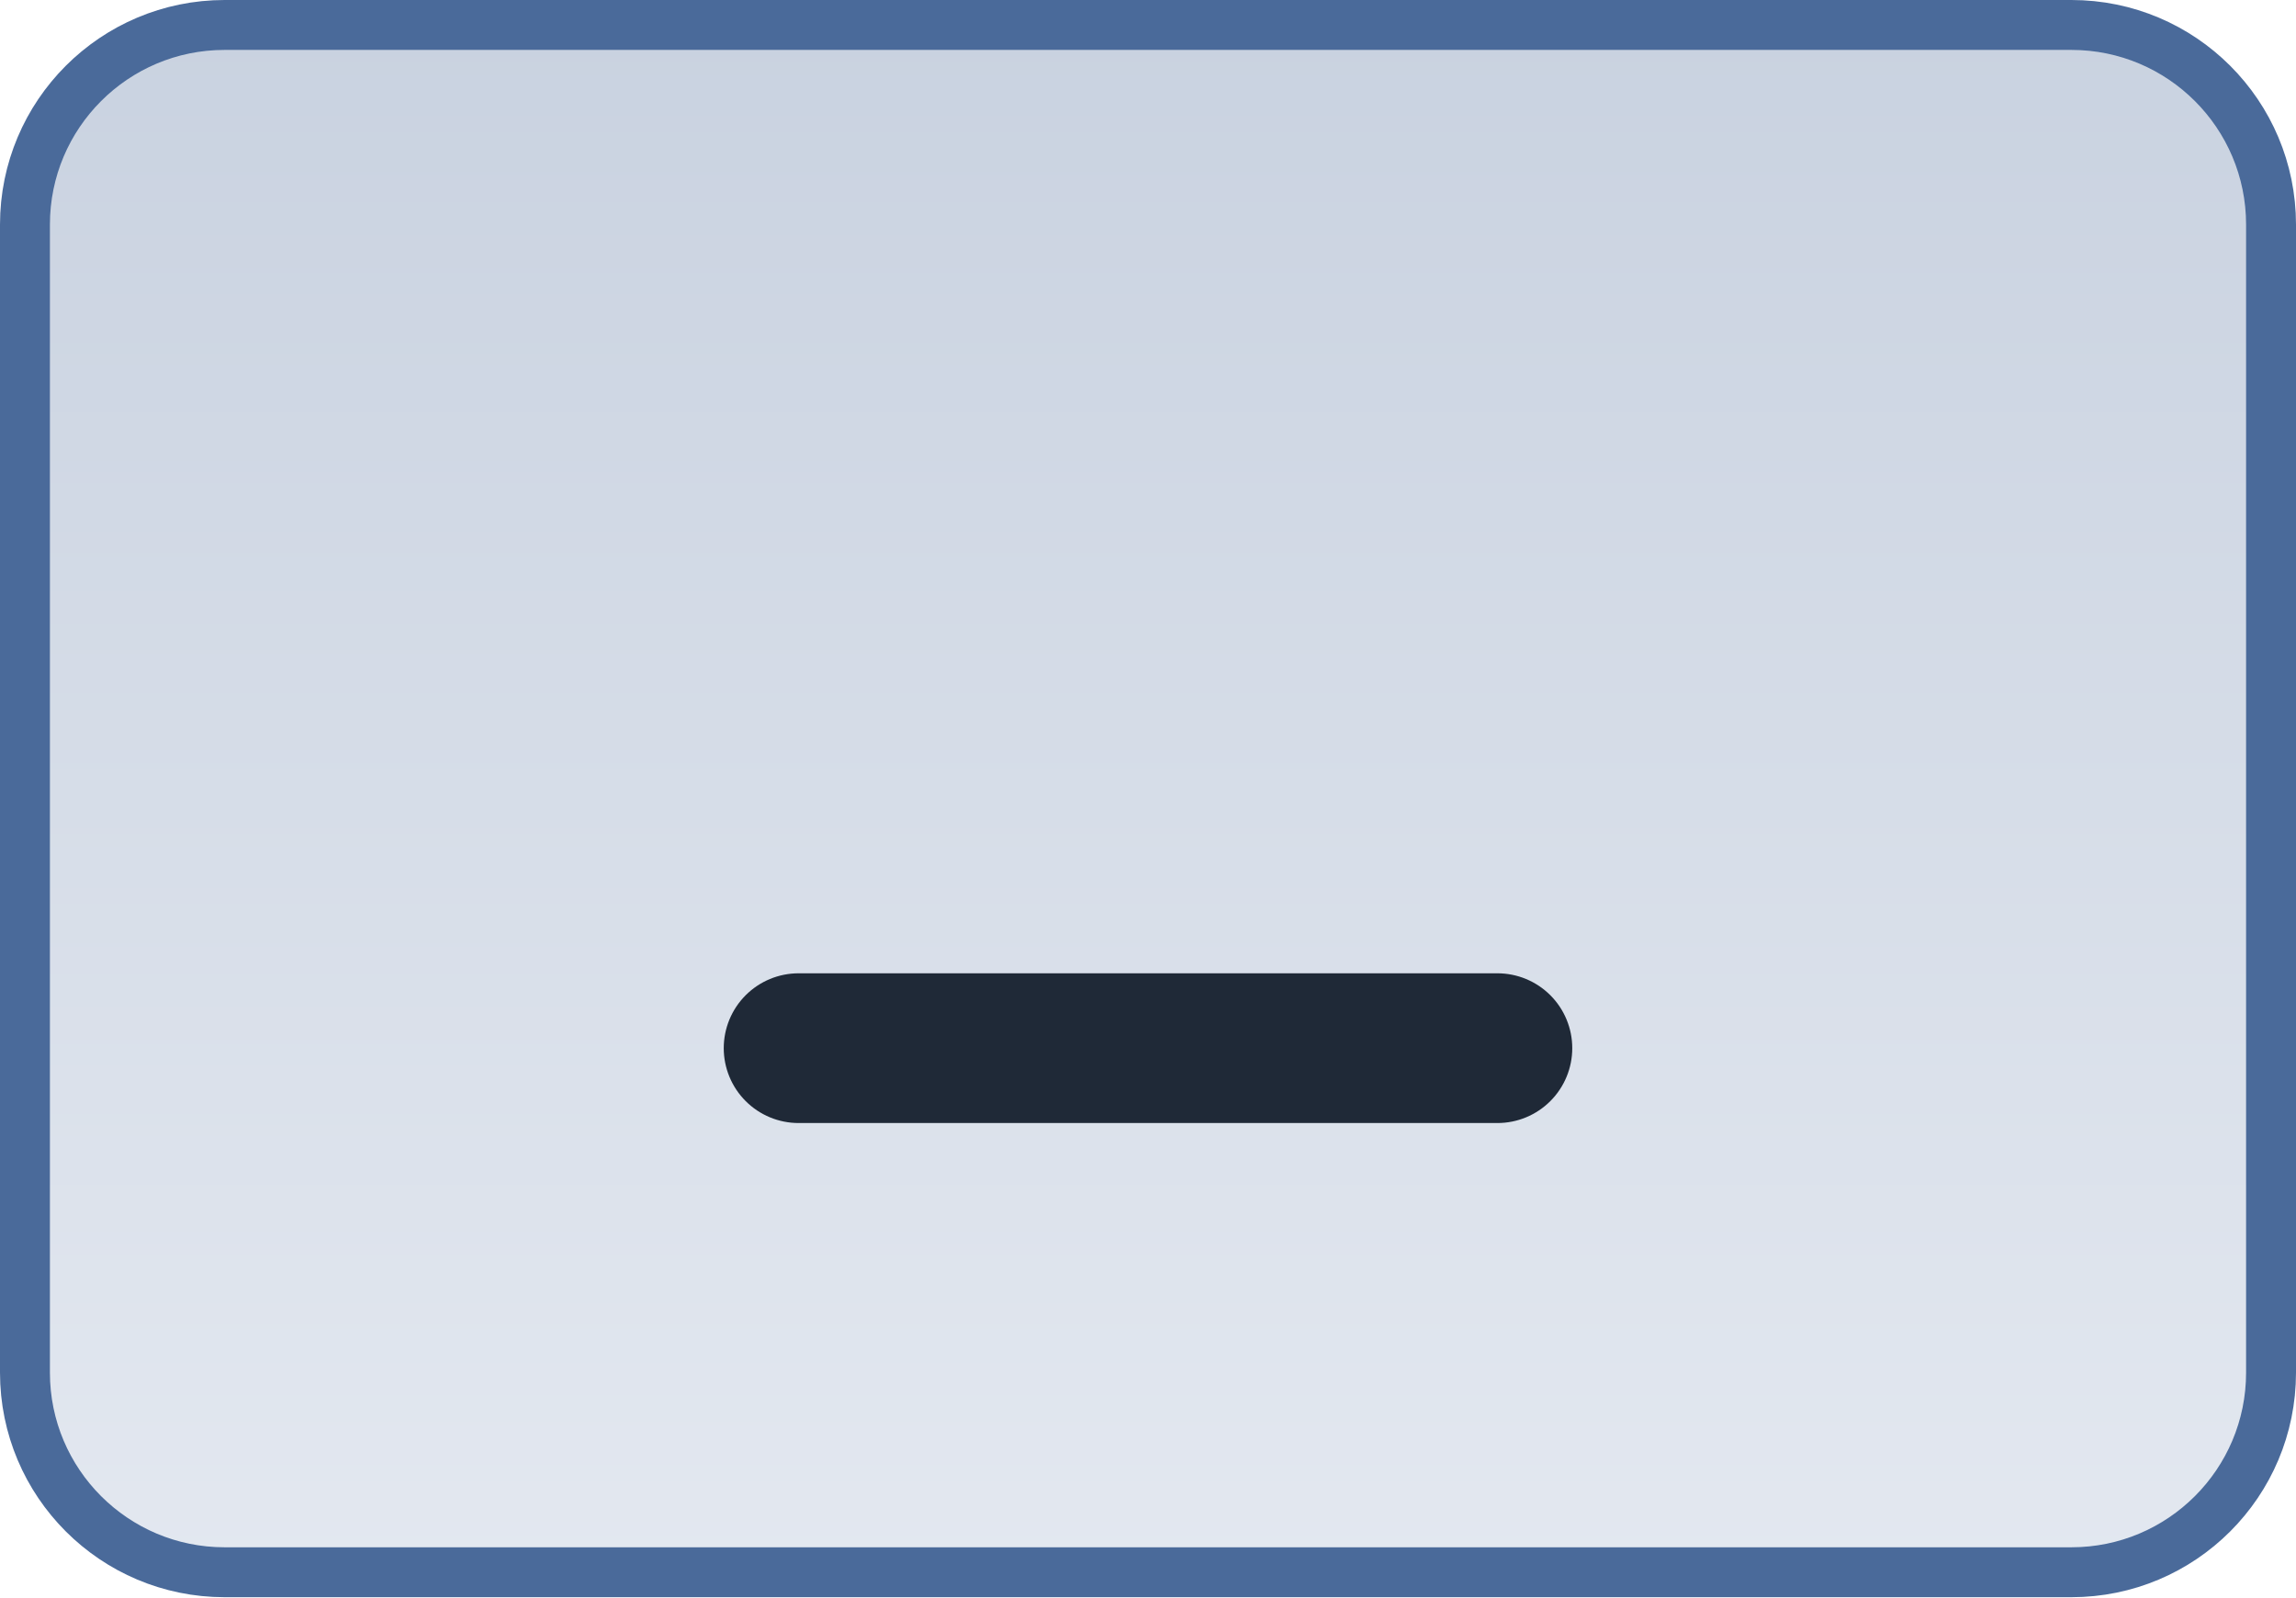
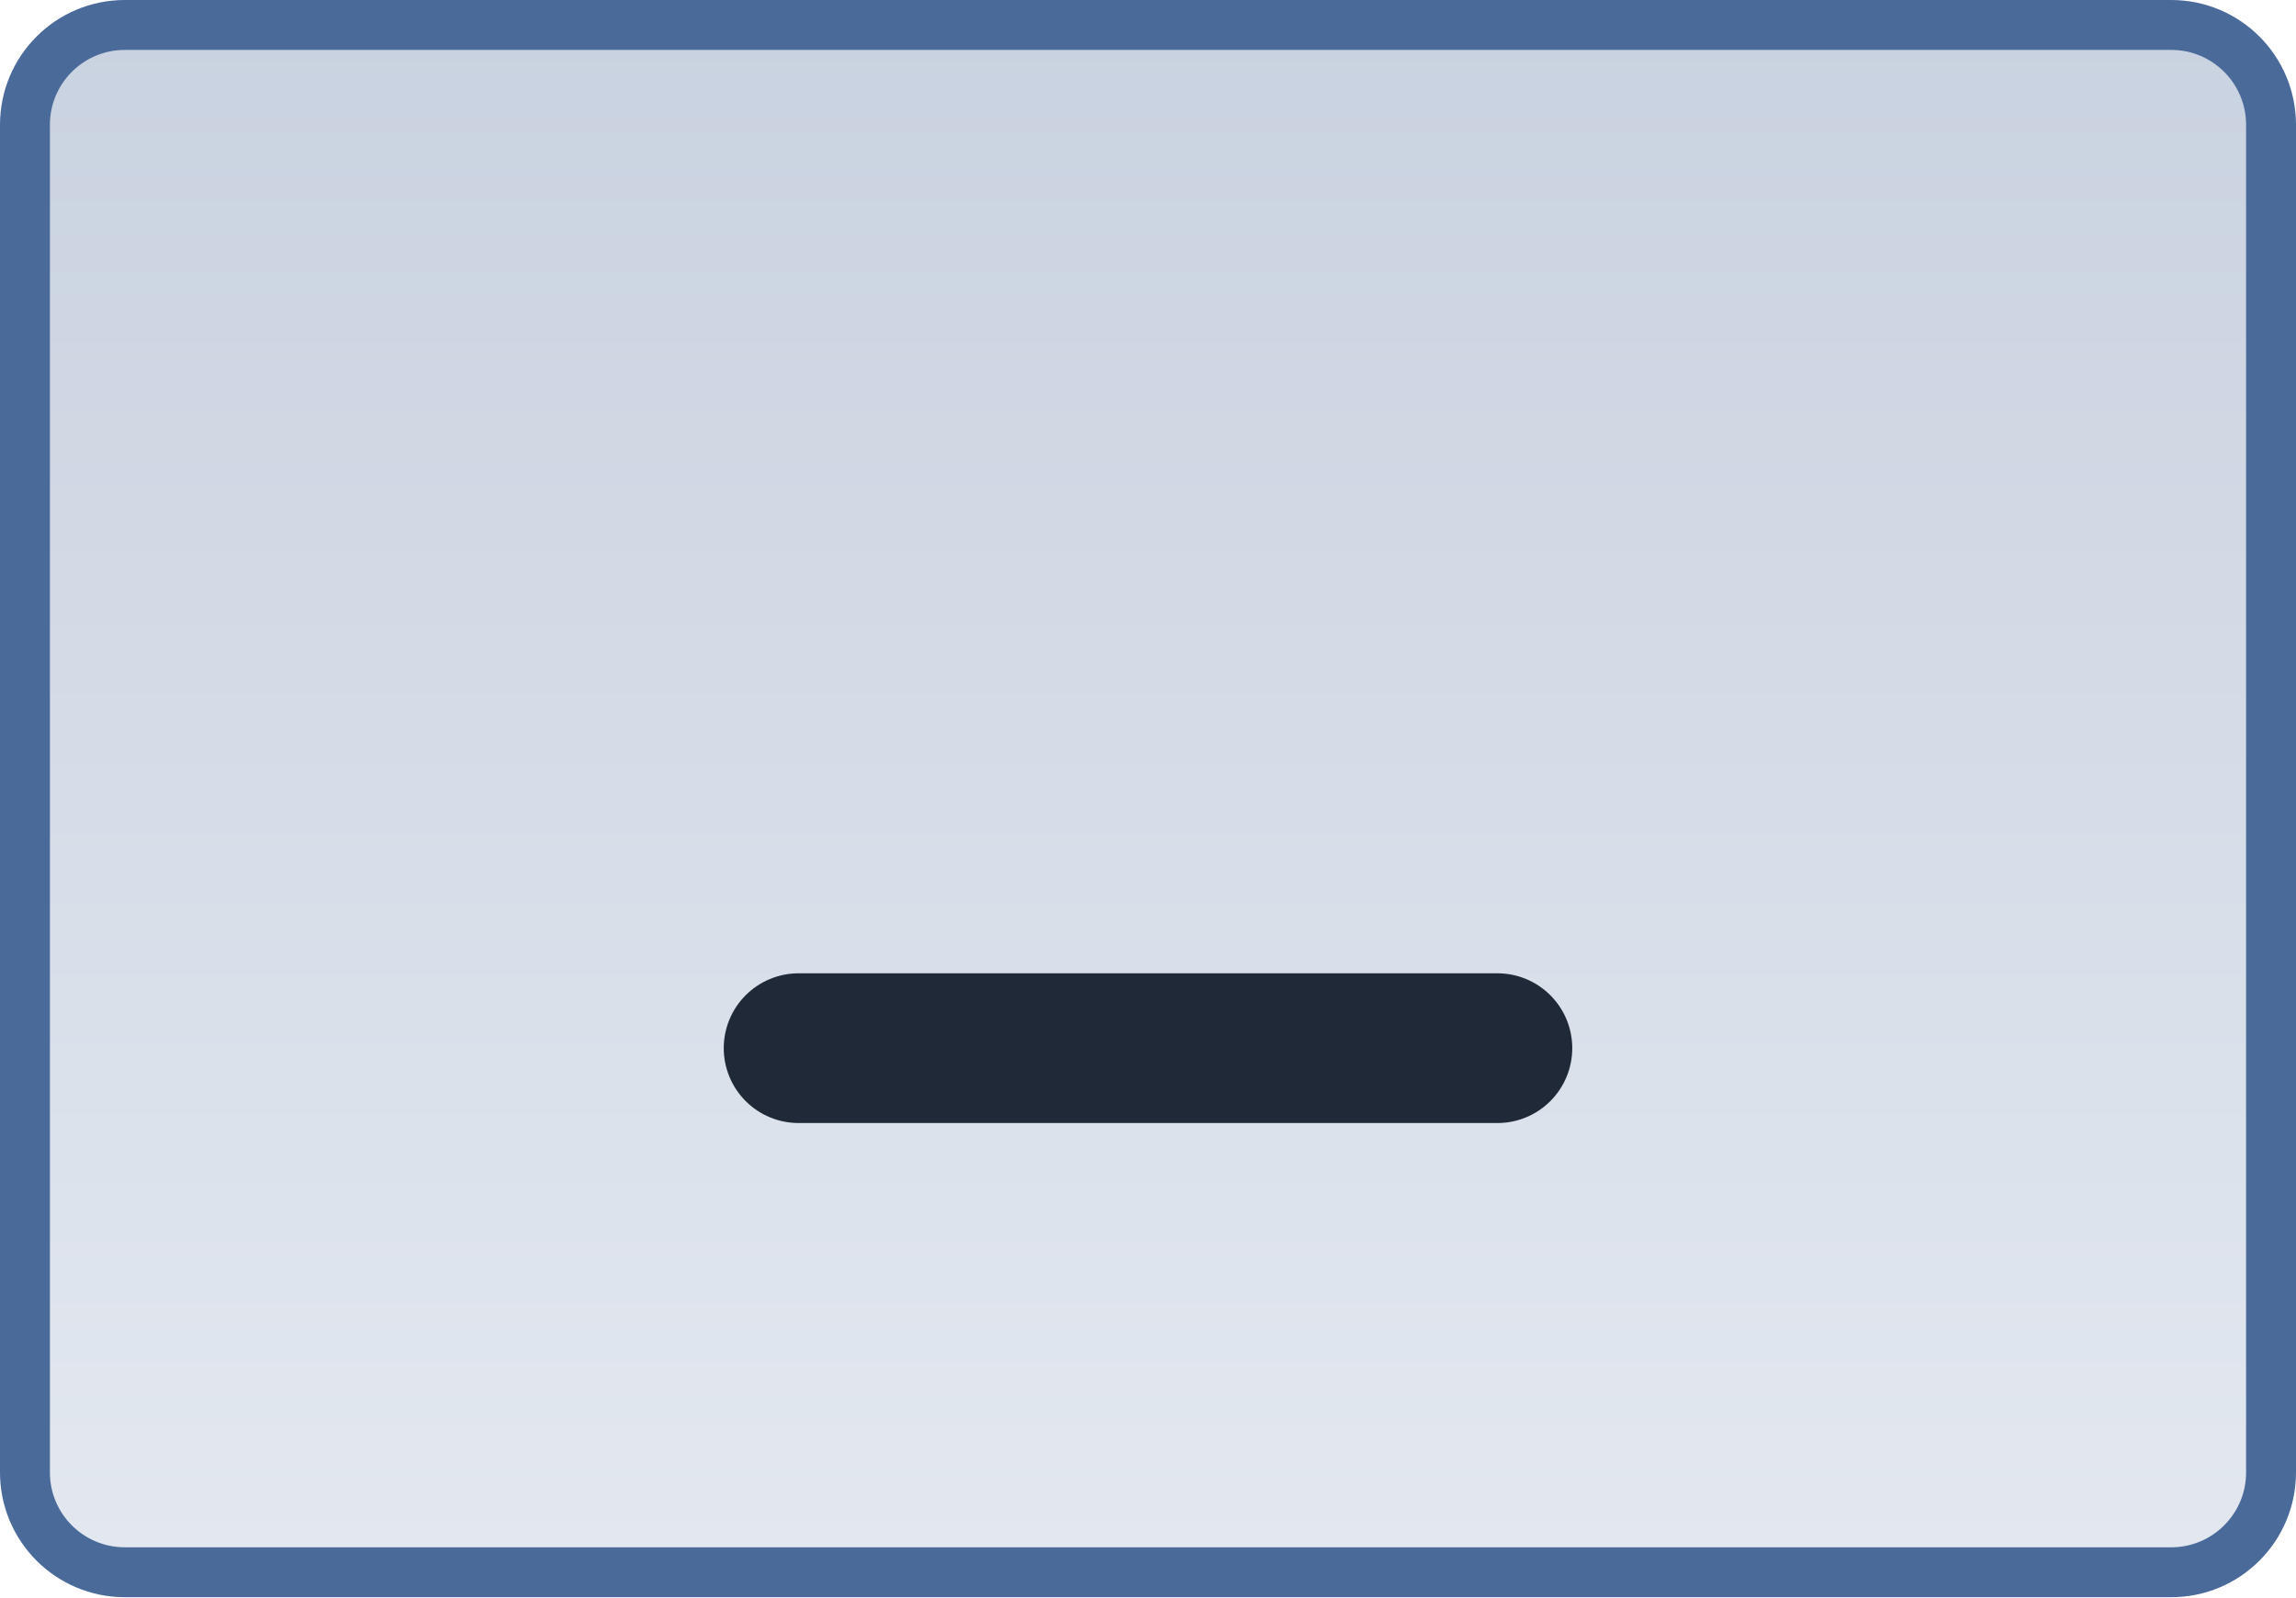
<svg xmlns="http://www.w3.org/2000/svg" width="46" height="32" viewBox="0 0 46 32">
  <defs>
    <linearGradient id="g" x1="0" y1="0" x2="0" y2="1">
      <stop offset="0" stop-color="#C9D2E0" />
      <stop offset="1" stop-color="#E3E8F0" />
    </linearGradient>
  </defs>
-   <rect x="0.5" y="0.5" width="45" height="31" rx="4" fill="url(#g)" stroke="#4A6A9A" />
+   <rect x="0.5" y="0.5" width="45" height="31" rx="2" fill="url(#g)" stroke="#4A6A9A" />
  <path d="M16 21 L30 21" stroke="#1F2937" stroke-width="3" stroke-linecap="round" />
</svg>
